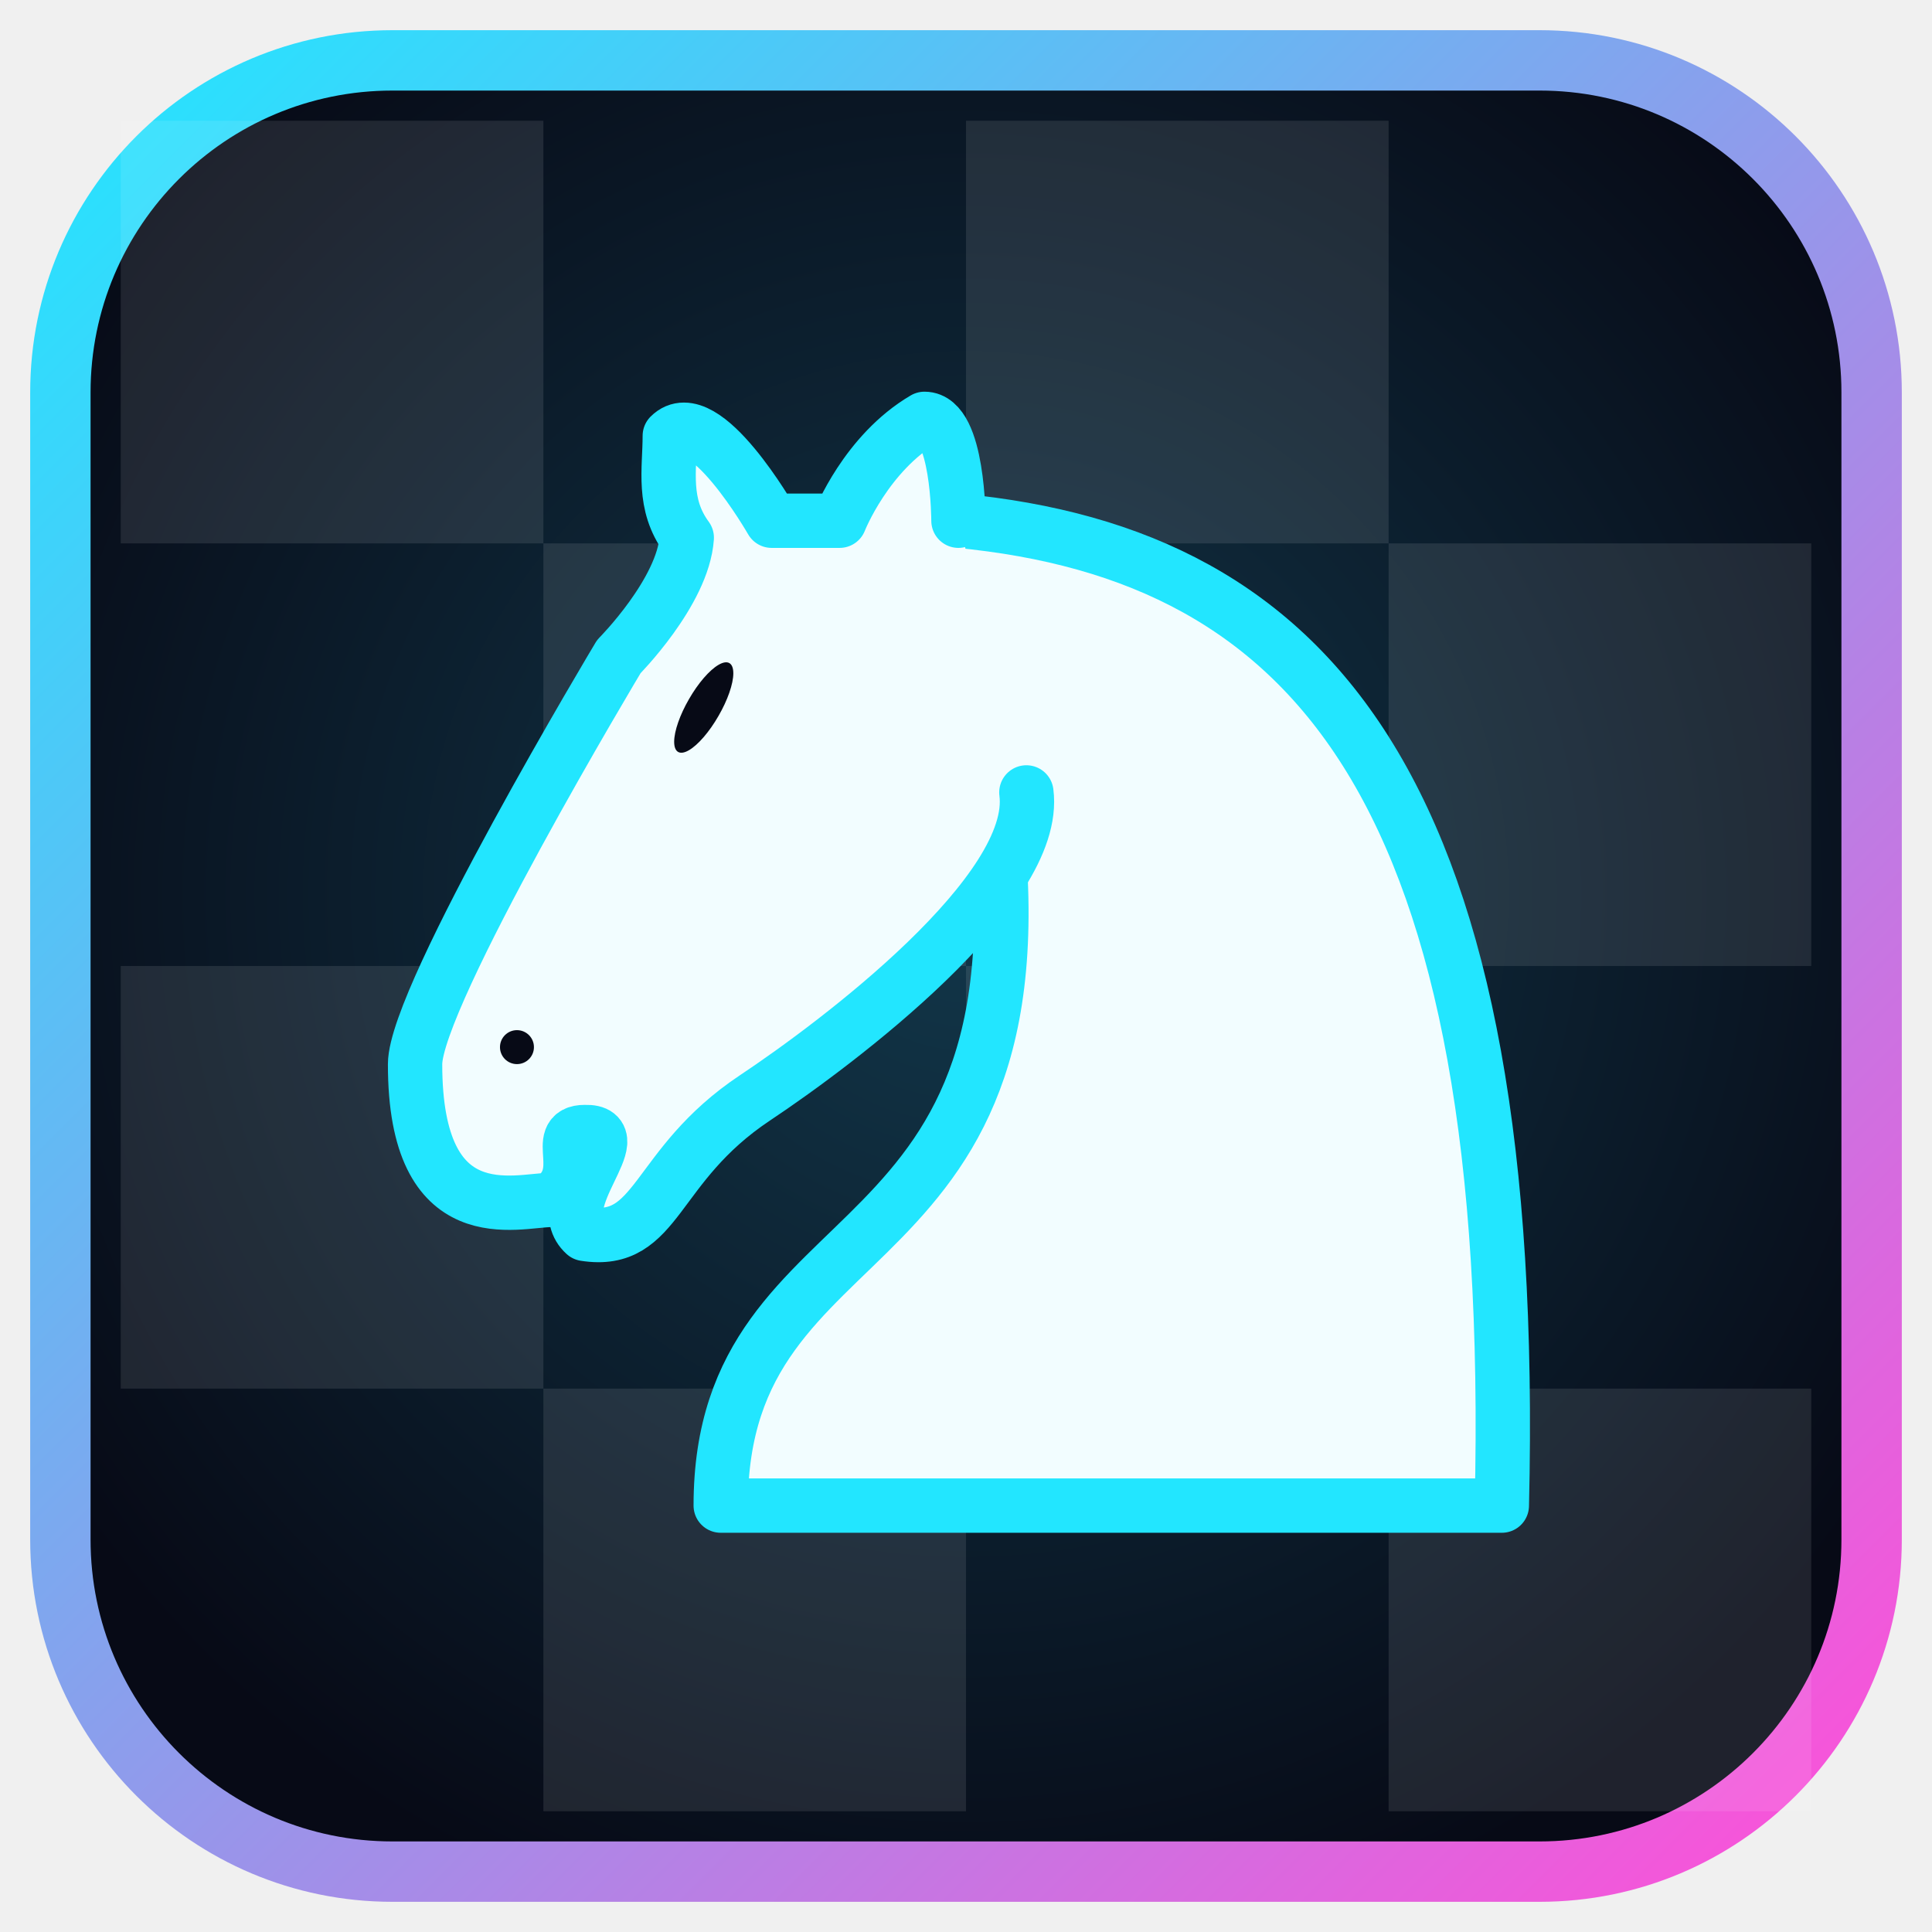
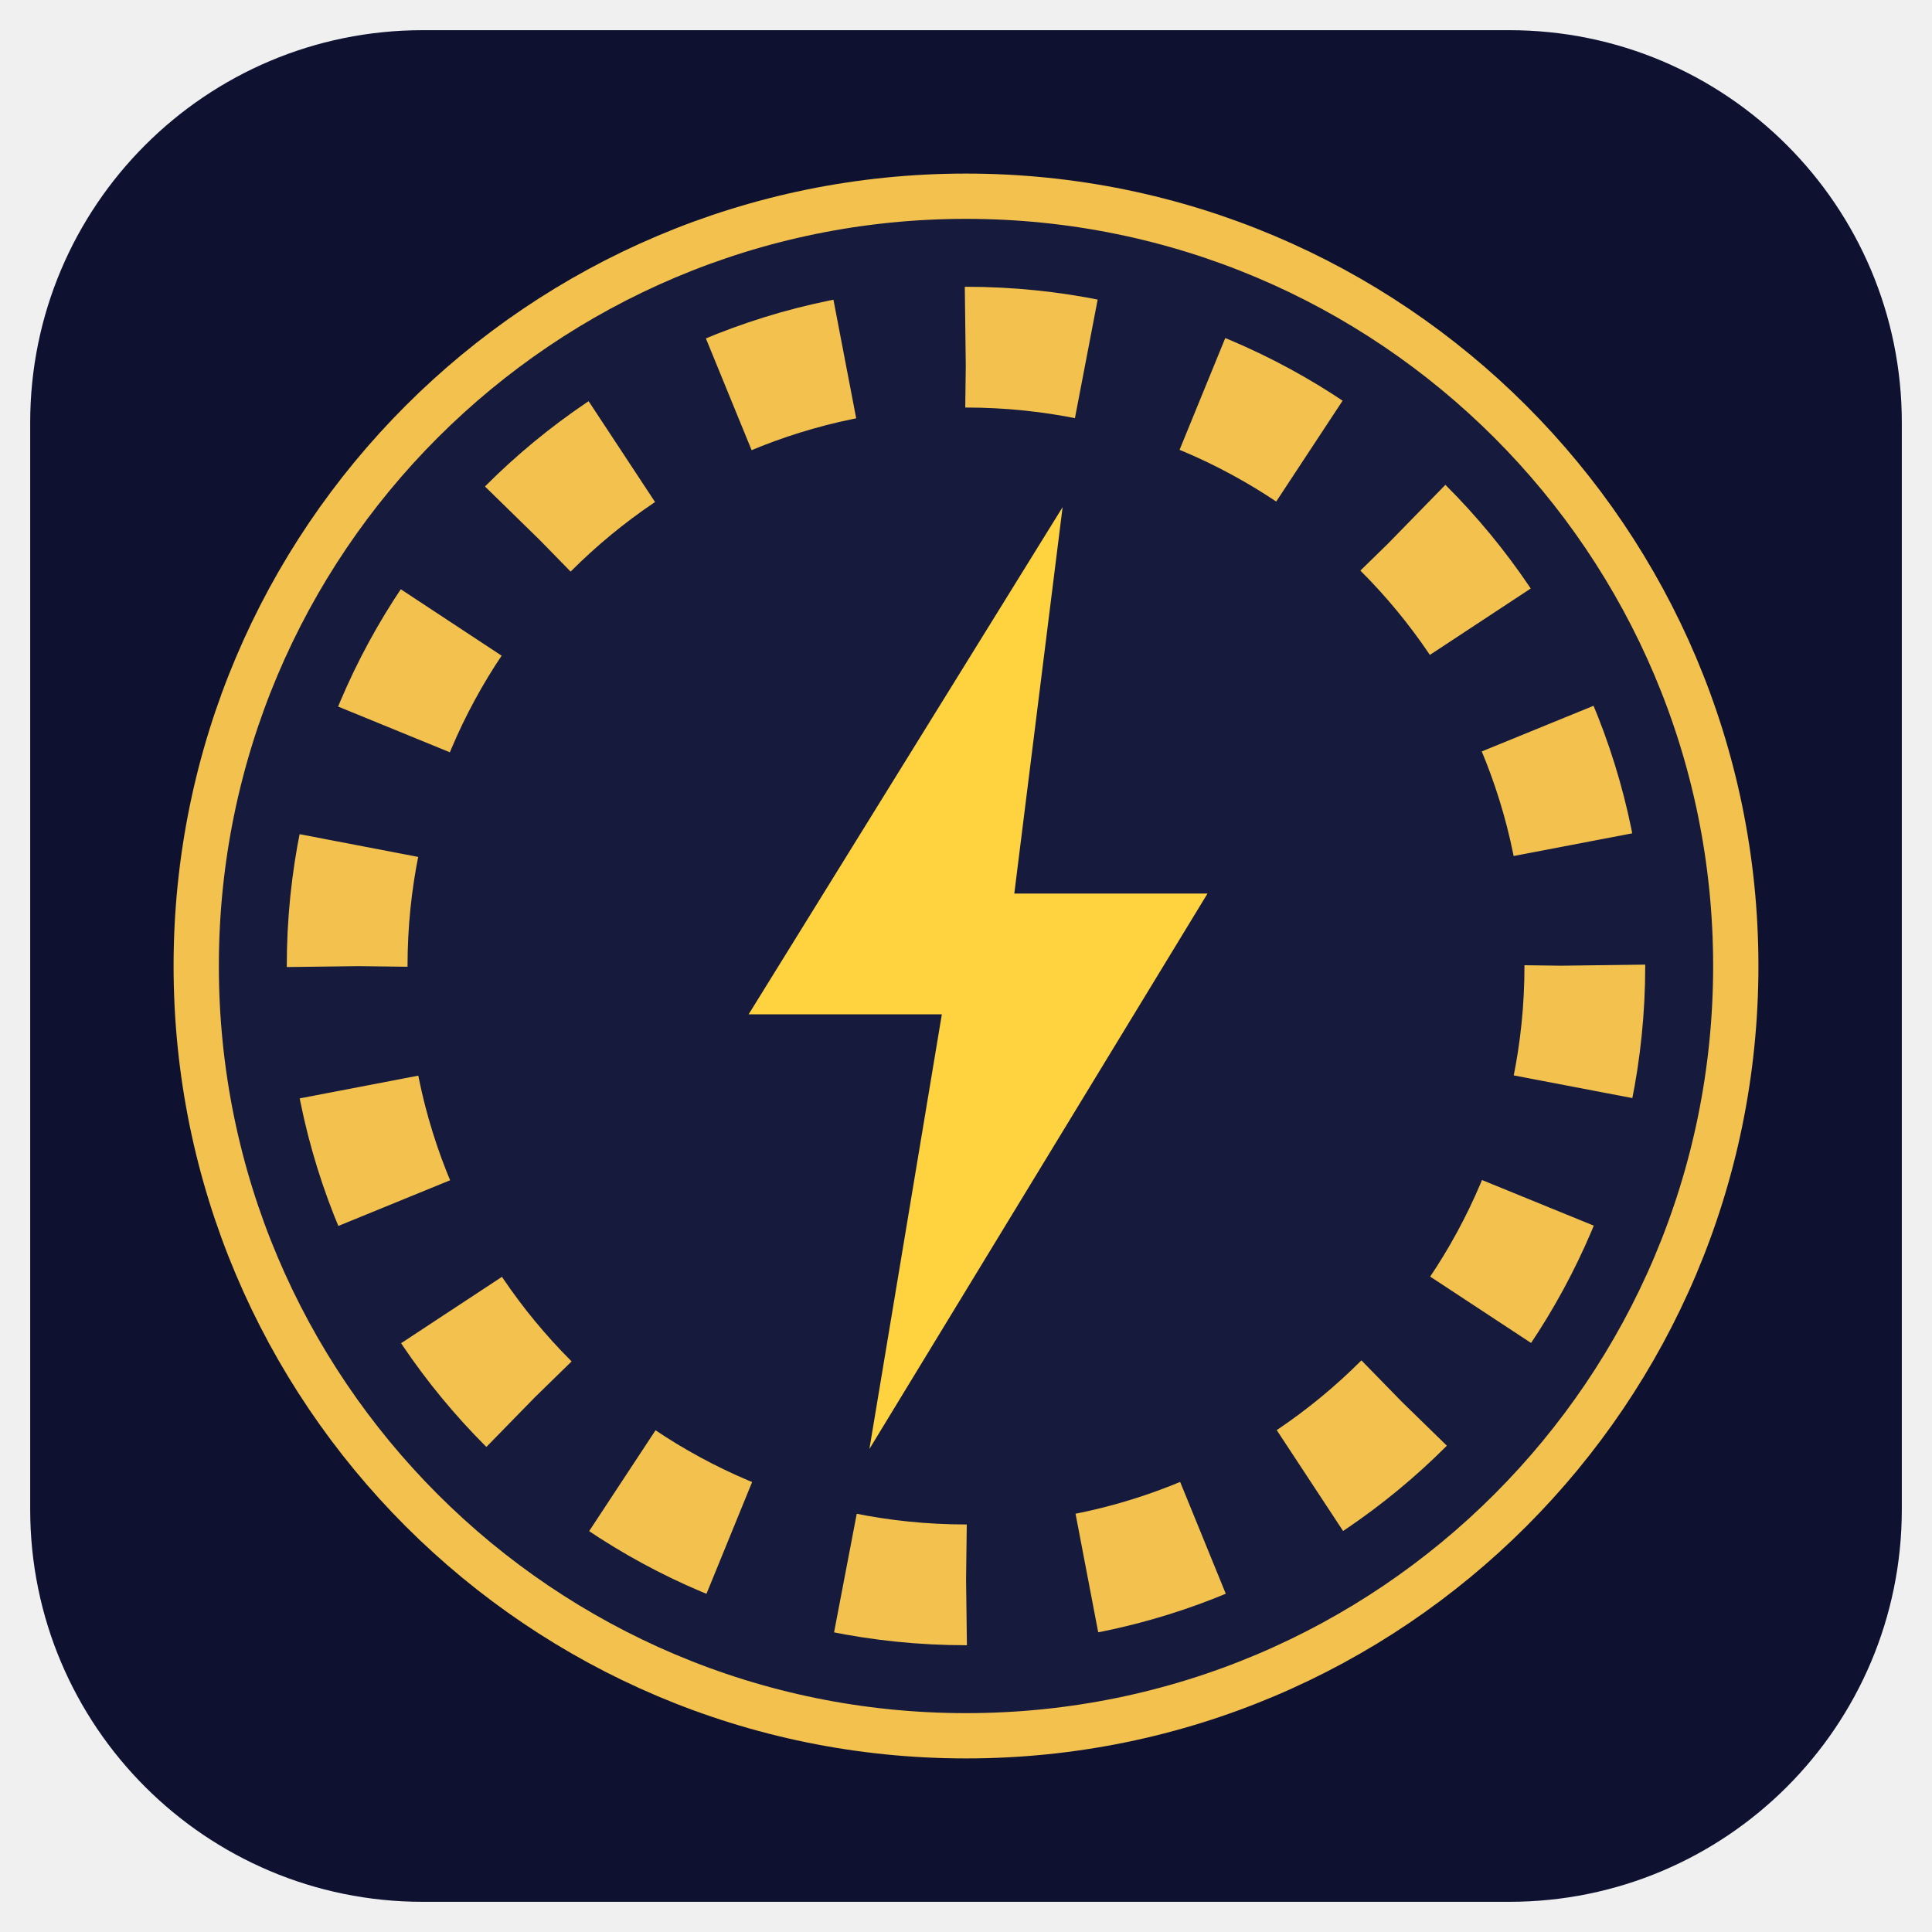
<svg xmlns="http://www.w3.org/2000/svg" width="128" height="128" viewBox="0 0 128 128">
-   <defs>
-     <radialGradient id="g" cx="50%" cy="46%" r="60%">
-       <stop offset="0" stop-color="#12374a" />
-       <stop offset="1" stop-color="#070a16" />
-     </radialGradient>
-     <linearGradient id="r" x1="0" y1="0" x2="1" y2="1">
-       <stop offset="0" stop-color="#22e6ff" />
-       <stop offset="1" stop-color="#ff4fd8" />
-     </linearGradient>
-   </defs>
-   <rect x="4" y="4" width="120" height="120" rx="22" fill="url(#g)" />
-   <rect x="4" y="4" width="120" height="120" rx="22" fill="none" stroke="url(#r)" stroke-width="4" />
-   <g opacity="0.10" fill="#ffffff">
-     <rect x="8" y="8" width="28" height="28" />
-     <rect x="64" y="8" width="28" height="28" />
-     <rect x="36" y="36" width="28" height="28" />
-     <rect x="92" y="36" width="28" height="28" />
-     <rect x="8" y="64" width="28" height="28" />
-     <rect x="64" y="64" width="28" height="28" />
-     <rect x="36" y="92" width="28" height="28" />
-     <rect x="92" y="92" width="28" height="28" />
-   </g>
-   <g transform="translate(14 12) scale(2.25)" fill="none" fill-rule="evenodd" stroke="#22e6ff" stroke-linecap="round" stroke-linejoin="round" stroke-width="1.6">
-     <path fill="#f2fdff" d="M22 10c10.5 1 16.5 8 16 29H15c0-9 10-6.5 8-21" />
-     <path fill="#f2fdff" d="M24 18c.38 2.91-5.55 7.37-8 9-3 2-2.82 4.34-5 4-1.042-.94 1.41-3.04 0-3-1 0 .19 1.23-1 2-1 0-4.003 1-4-4 0-2 6-12 6-12s1.89-1.9 2-3.5c-.73-.994-.5-2-.5-3 1-1 3 2.5 3 2.5h2s.78-1.992 2.5-3c1 0 1 3 1 3" />
-     <path fill="#070a16" stroke="none" d="M9.5 25.5a.5.5 0 1 1-1 0 .5.5 0 1 1 1 0m5.433-9.75a.5 1.5 30 1 1-.866-.5.5 1.5 30 1 1 .866.5" />
-   </g>
+   <rect x="2" y="2" width="124" height="124" rx="26" fill="#0E1230" />
+   <circle cx="64" cy="64" r="52" fill="#161B3D" />
+   <circle cx="64" cy="64" r="51" fill="none" stroke="#F2C14E" stroke-width="3" />
+   <circle cx="64" cy="64" r="41" fill="none" stroke="#F2C14E" stroke-width="8" stroke-dasharray="8.05 8.05" />
+   <circle cx="64" cy="64" r="33" fill="#161B3D" />
+   <path d="M70.400 33.600 L49.600 67.200 H62.400 L57.600 96 L80 59.200 H67.200 Z" fill="#FFD23F" />
</svg>
